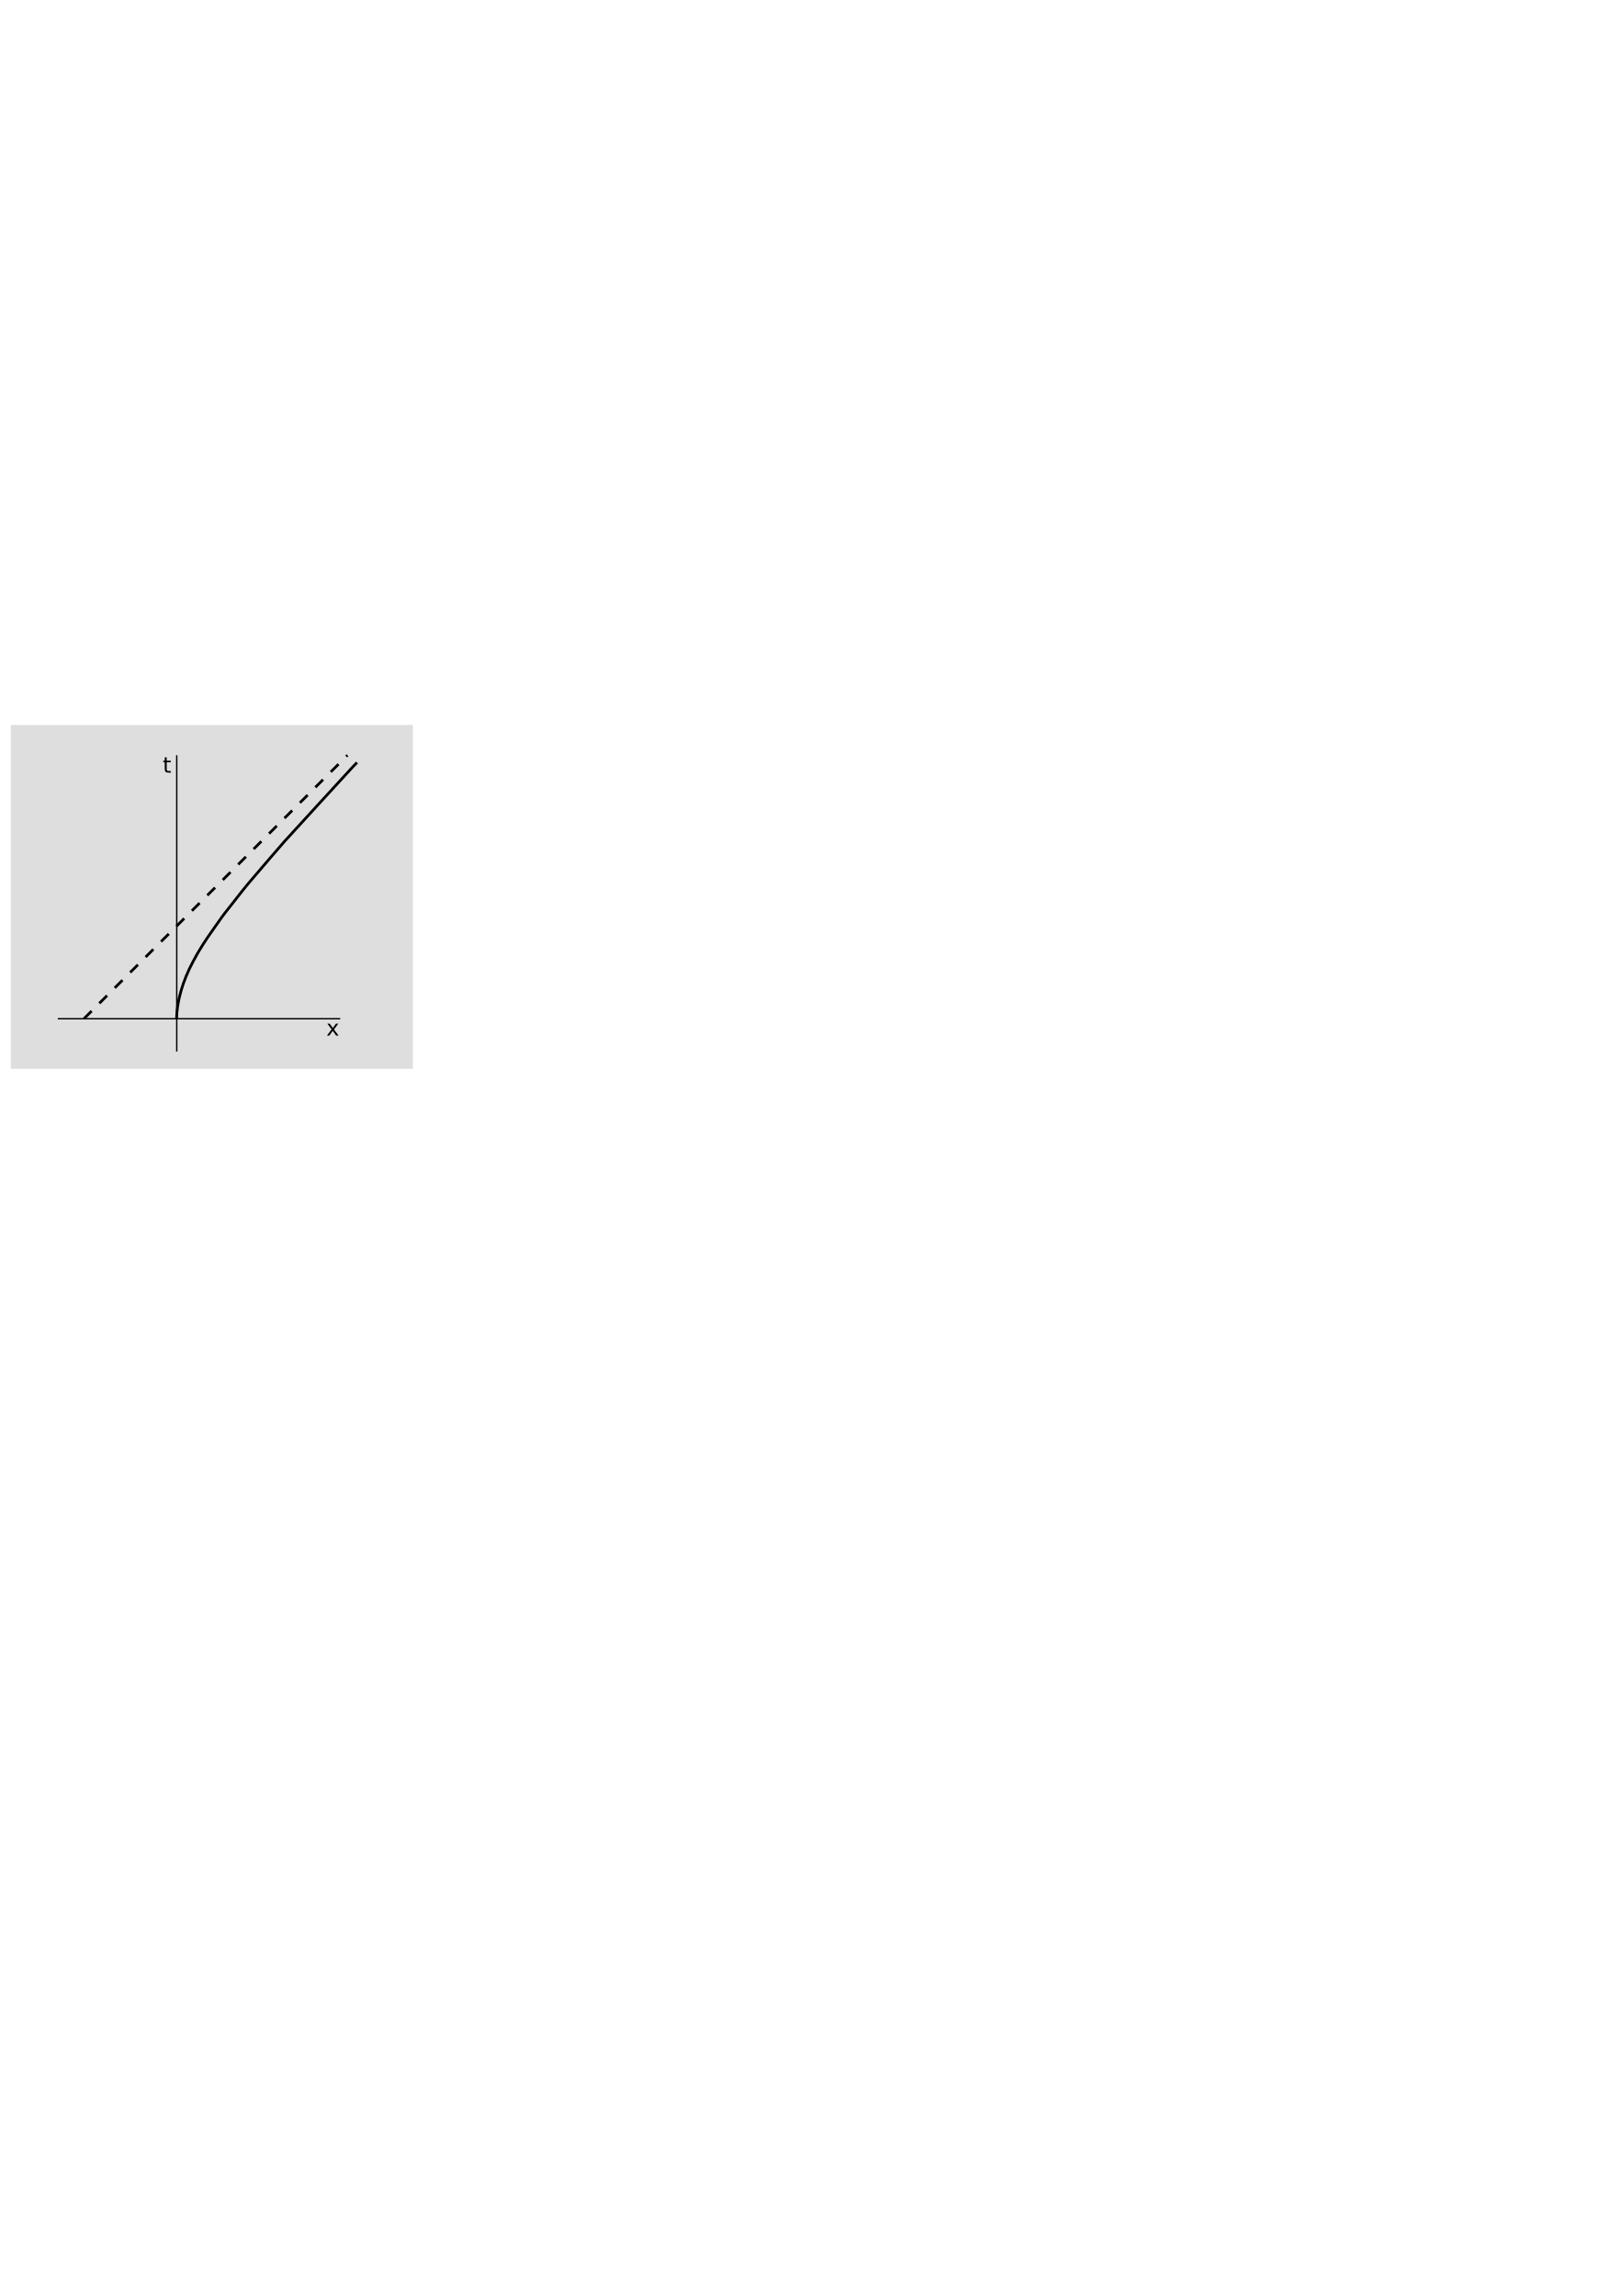
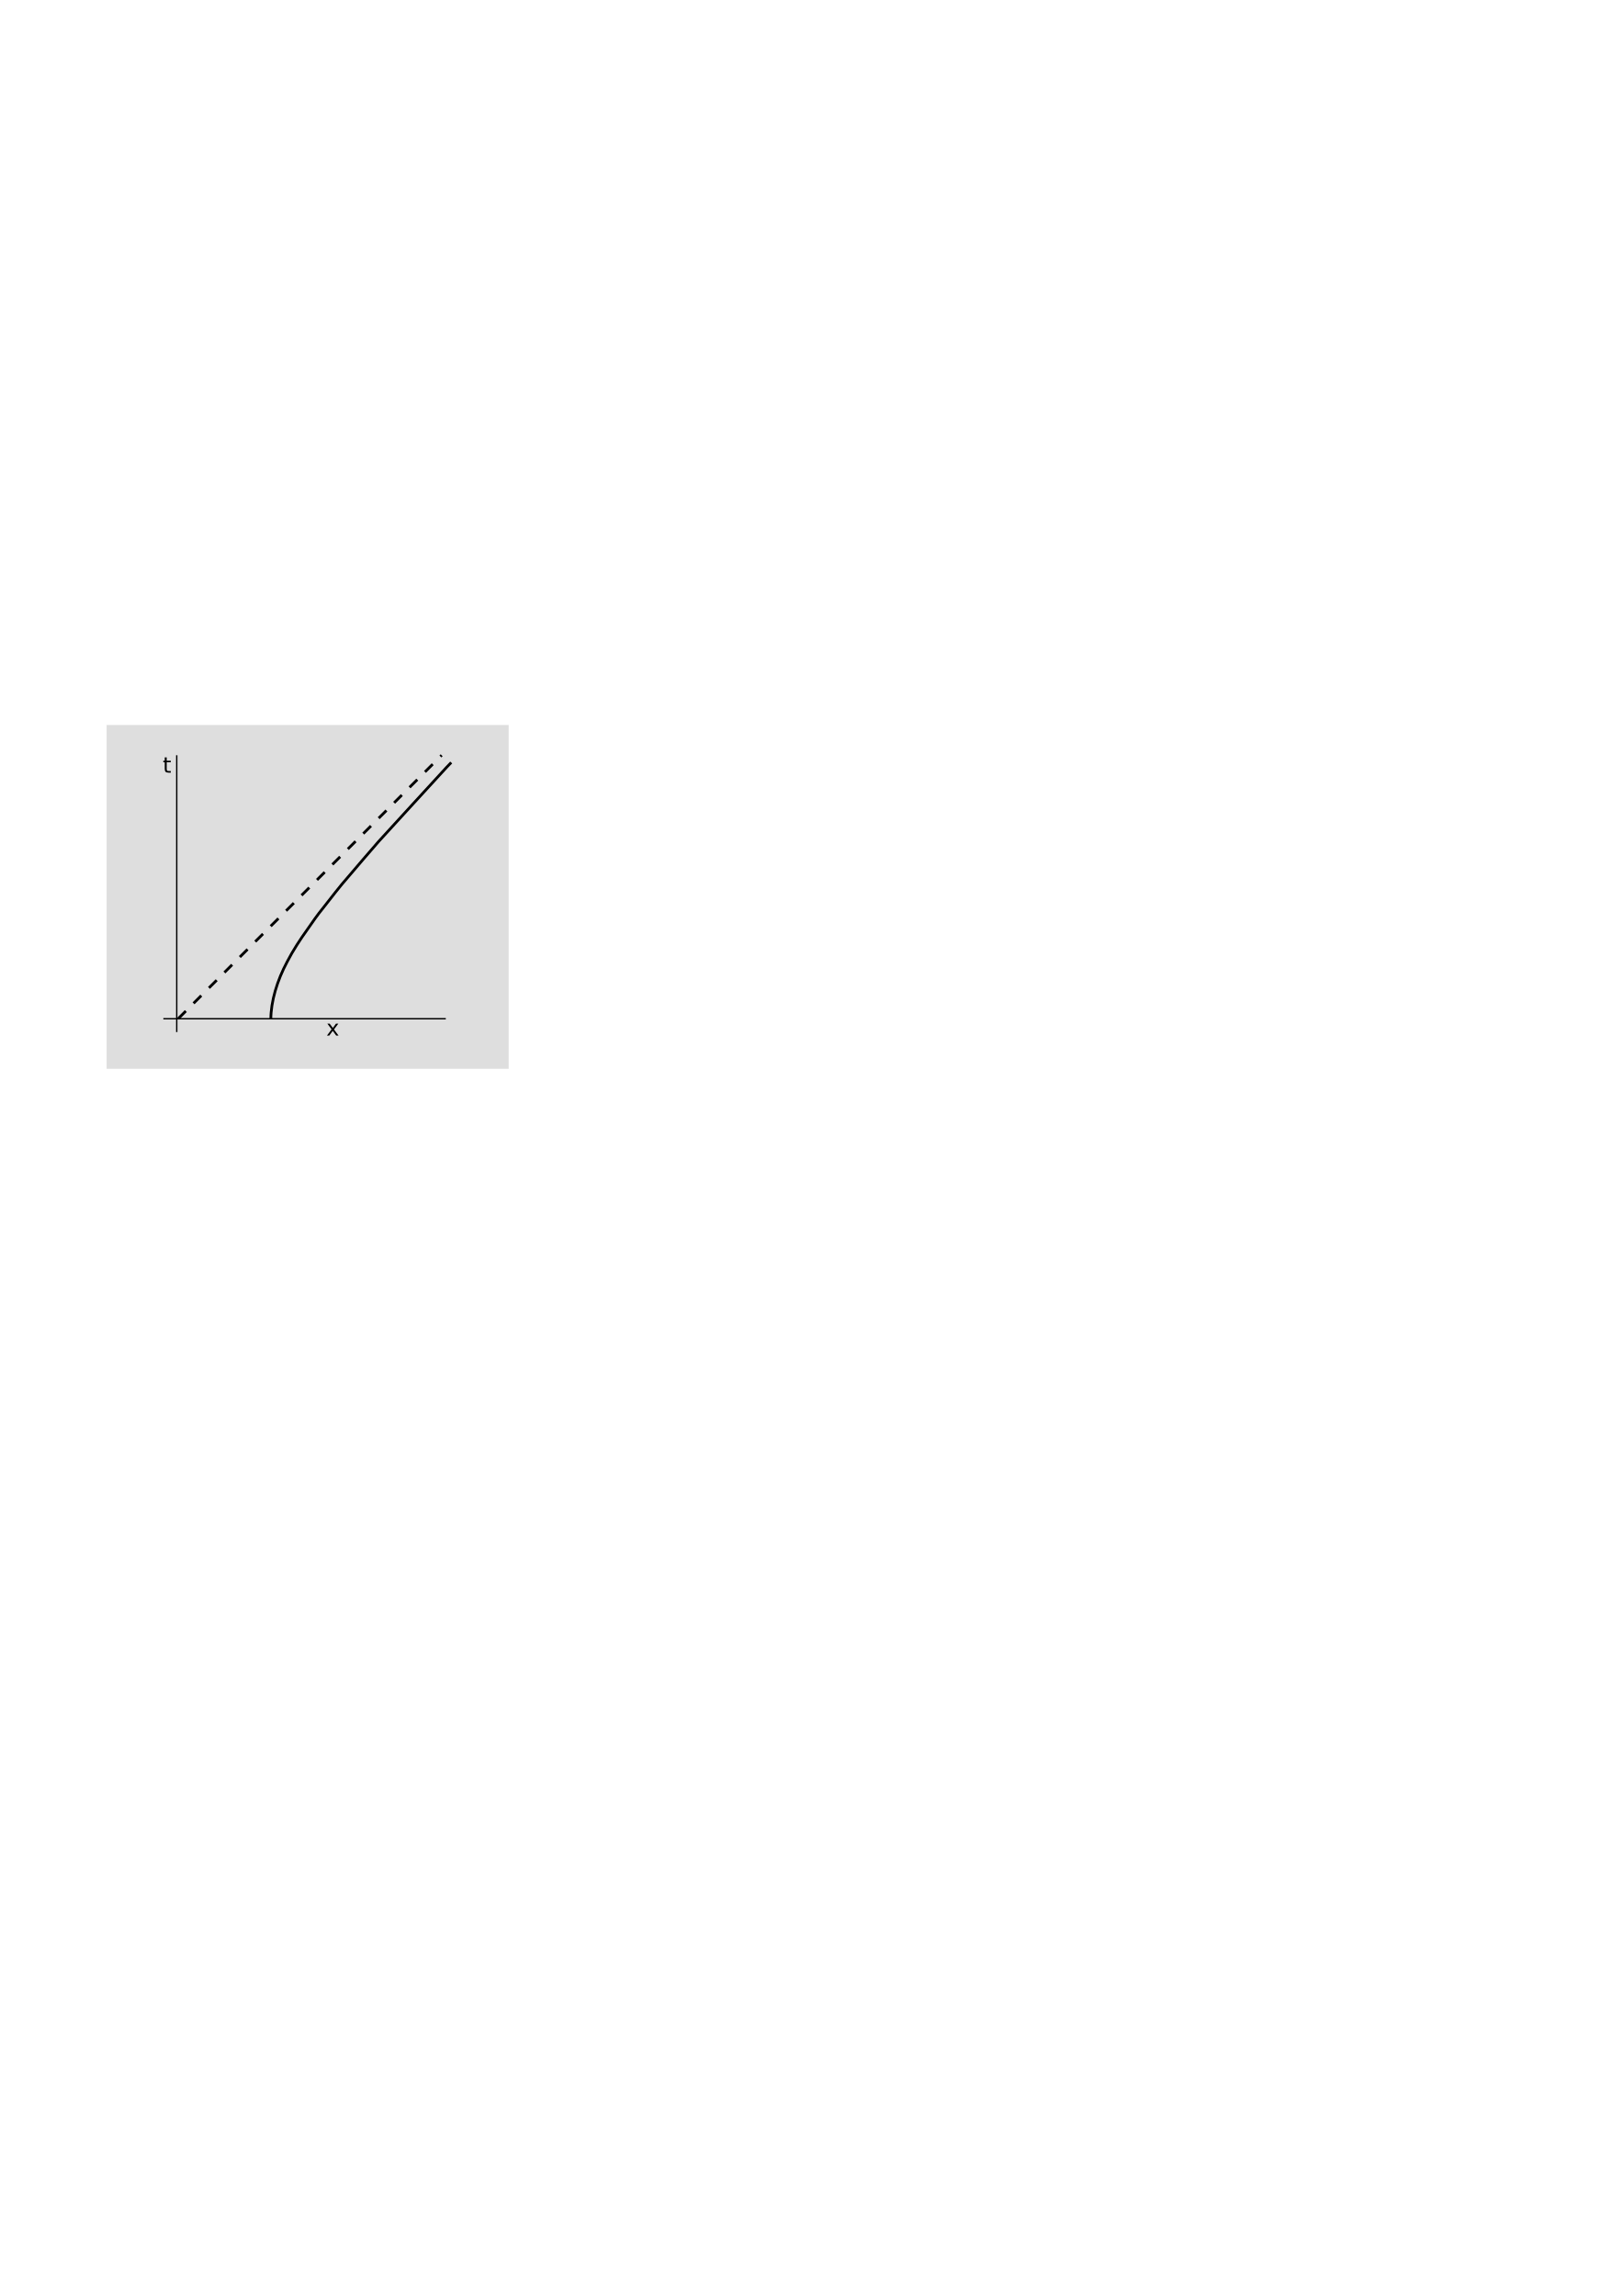
<svg xmlns="http://www.w3.org/2000/svg" width="744.094" height="1052.362" id="svg2" version="1.1">
  <defs id="defs4">
    </defs>
  <g id="layer1">
-     <rect style="fill:#dedede;fill-opacity:1;fill-rule:evenodd;stroke:none;stroke-width:0.535pt;stroke-linecap:butt;stroke-linejoin:miter;stroke-opacity:1" id="rect2383" width="184.252" height="157.579" x="4.945" y="332.299" />
-     <path style="fill:none;stroke:#000000;stroke-width:1.25;stroke-miterlimit:4;stroke-dasharray:none;stroke-opacity:1" d="M 80.939,467.206 C 80.939,459.044 83.823,449.391 88.432,440.817 C 91.129,435.576 94.375,430.642 97.804,425.857 C 100.078,422.579 102.332,419.286 104.873,416.206 C 108.683,411.407 112.341,406.484 116.41,401.897 C 121.061,396.513 125.608,391.038 130.326,385.714 C 140.746,374.352 151.113,362.941 161.566,351.61 C 162.245,350.903 162.923,350.196 163.602,349.489" id="path2517" />
-     <path style="fill:none;stroke:#000000;stroke-width:1.25;stroke-linecap:butt;stroke-linejoin:miter;stroke-miterlimit:4;stroke-opacity:1;stroke-dasharray:5,5;stroke-dashoffset:0" d="M 38.449,466.938 159.225,346.162" id="path2519" />
-     <path style="fill:none;fill-rule:evenodd;stroke:#000000;stroke-width:0.625;stroke-linecap:butt;stroke-linejoin:miter;stroke-miterlimit:4;stroke-dasharray:none;stroke-opacity:1" d="M 81.001,346.162 L 81.001,481.971" id="path2521" />
-     <path style="fill:none;fill-rule:evenodd;stroke:#000000;stroke-width:0.625;stroke-linecap:butt;stroke-linejoin:miter;stroke-miterlimit:4;stroke-dasharray:none;stroke-opacity:1" d="M 26.473,466.938 L 155.912,466.938" id="path2523" />
+     <rect style="fill:#dedede;fill-opacity:1;fill-rule:evenodd;stroke:none" id="rect2383" width="184.252" height="157.579" x="48.864" y="332.299" />
+     <path style="fill:none;stroke:#000000;stroke-width:1.25;stroke-miterlimit:4;stroke-opacity:1;stroke-dasharray:none" d="m 124.114,467.206 c 0,-8.162 2.884,-17.815 7.493,-26.389 2.697,-5.241 5.943,-10.175 9.372,-14.96 2.274,-3.278 4.528,-6.57 7.069,-9.65 3.81,-4.799 7.468,-9.723 11.537,-14.309 4.65,-5.384 9.197,-10.86 13.916,-16.184 10.42,-11.362 20.787,-22.773 31.24,-34.104 0.679,-0.707 1.357,-1.414 2.036,-2.12" id="path2517" />
+     <path style="fill:none;stroke:#000000;stroke-width:1.25;stroke-linecap:butt;stroke-linejoin:miter;stroke-miterlimit:4;stroke-opacity:1;stroke-dasharray:5, 5;stroke-dashoffset:0" d="M 81.624,466.938 202.4,346.162" id="path2519" />
+     <path style="fill:none;stroke:#000000;stroke-width:0.625;stroke-linecap:butt;stroke-linejoin:miter;stroke-miterlimit:4;stroke-opacity:1;stroke-dasharray:none" d="m 81.001,346.162 0,126.877" id="path2521" />
+     <path style="fill:none;stroke:#000000;stroke-width:0.625;stroke-linecap:butt;stroke-linejoin:miter;stroke-miterlimit:4;stroke-opacity:1;stroke-dasharray:none" d="m 74.859,466.938 129.439,0" id="path2523" />
    <text xml:space="preserve" style="font-size:10px;font-style:normal;font-variant:normal;font-weight:normal;font-stretch:normal;text-align:start;line-height:125%;writing-mode:lr-tb;text-anchor:start;fill:#000000;fill-opacity:1;stroke:none;stroke-width:1px;stroke-linecap:butt;stroke-linejoin:miter;stroke-opacity:1;font-family:Bitstream Vera Sans;-inkscape-font-specification:Bitstream Vera Sans" x="149.546" y="474.661" id="text3295">
      <tspan id="tspan3297" x="149.546" y="474.661">x</tspan>
    </text>
    <text xml:space="preserve" style="font-size:10px;font-style:normal;font-variant:normal;font-weight:normal;font-stretch:normal;text-align:start;line-height:125%;writing-mode:lr-tb;text-anchor:start;fill:#000000;fill-opacity:1;stroke:none;stroke-width:1px;stroke-linecap:butt;stroke-linejoin:miter;stroke-opacity:1;font-family:Bitstream Vera Sans;-inkscape-font-specification:Bitstream Vera Sans" x="74.574" y="354.15" id="text3299">
      <tspan id="tspan3301" x="74.574" y="354.15">t</tspan>
    </text>
  </g>
</svg>
